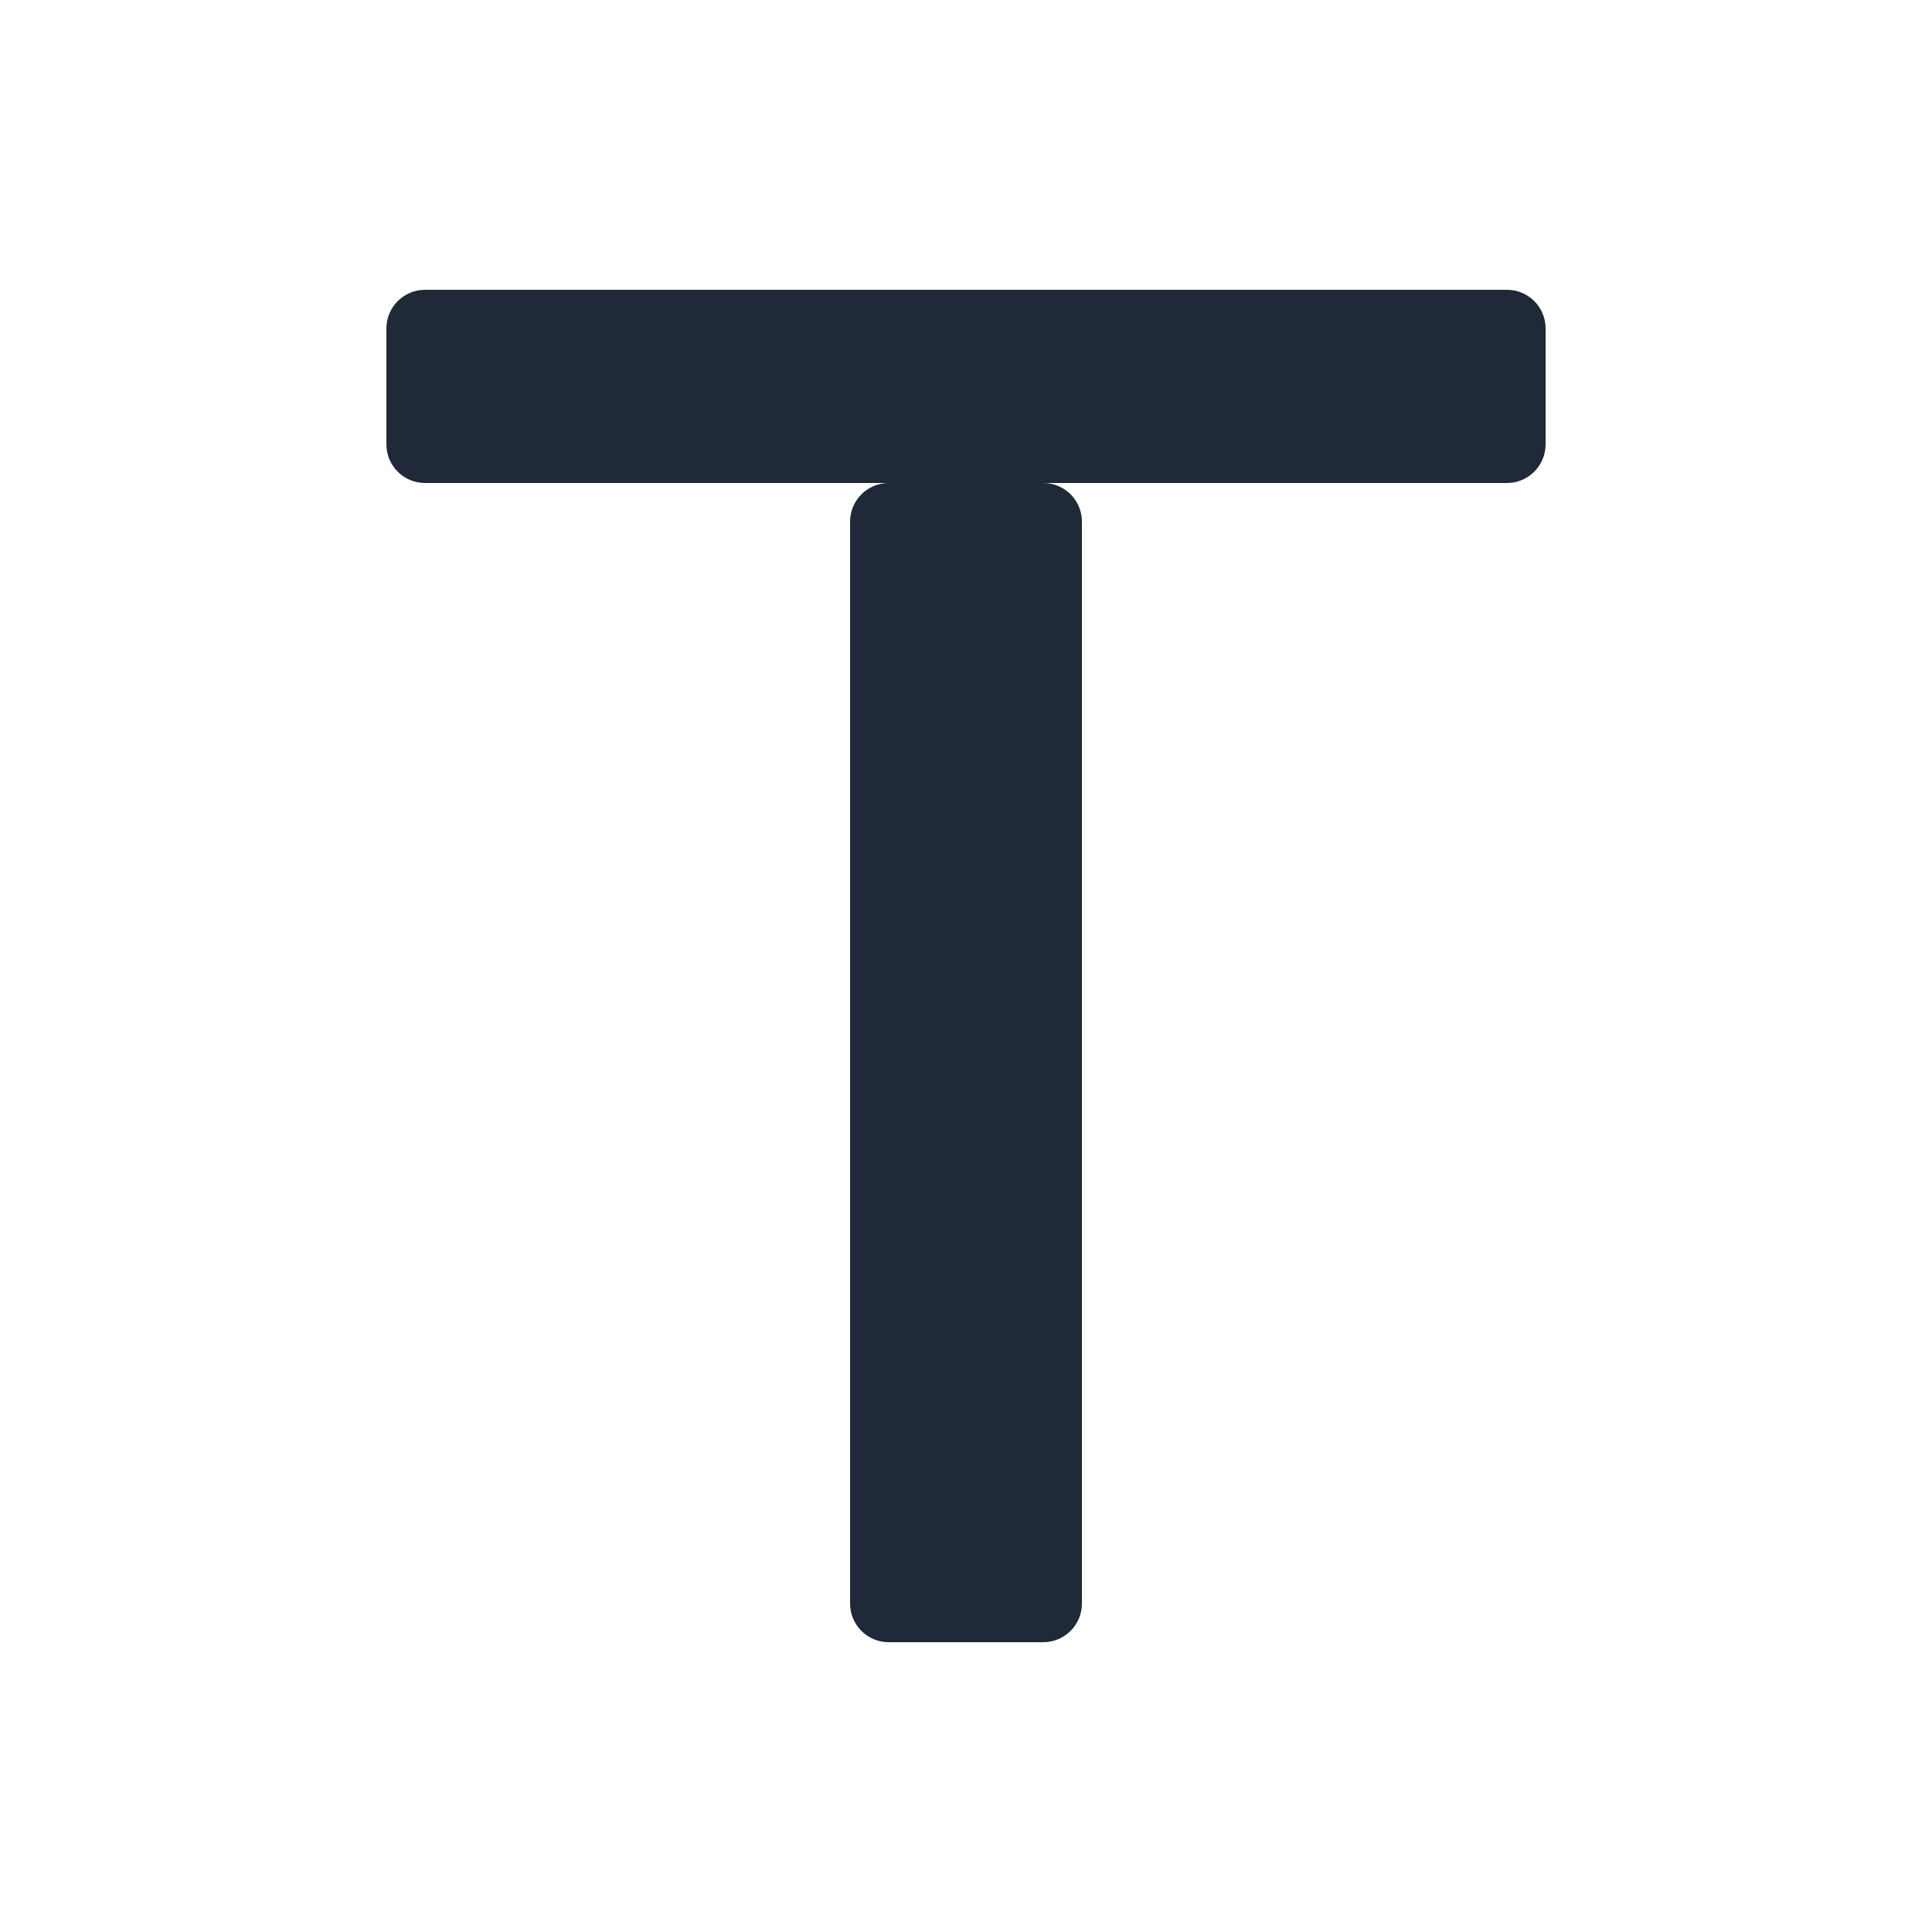
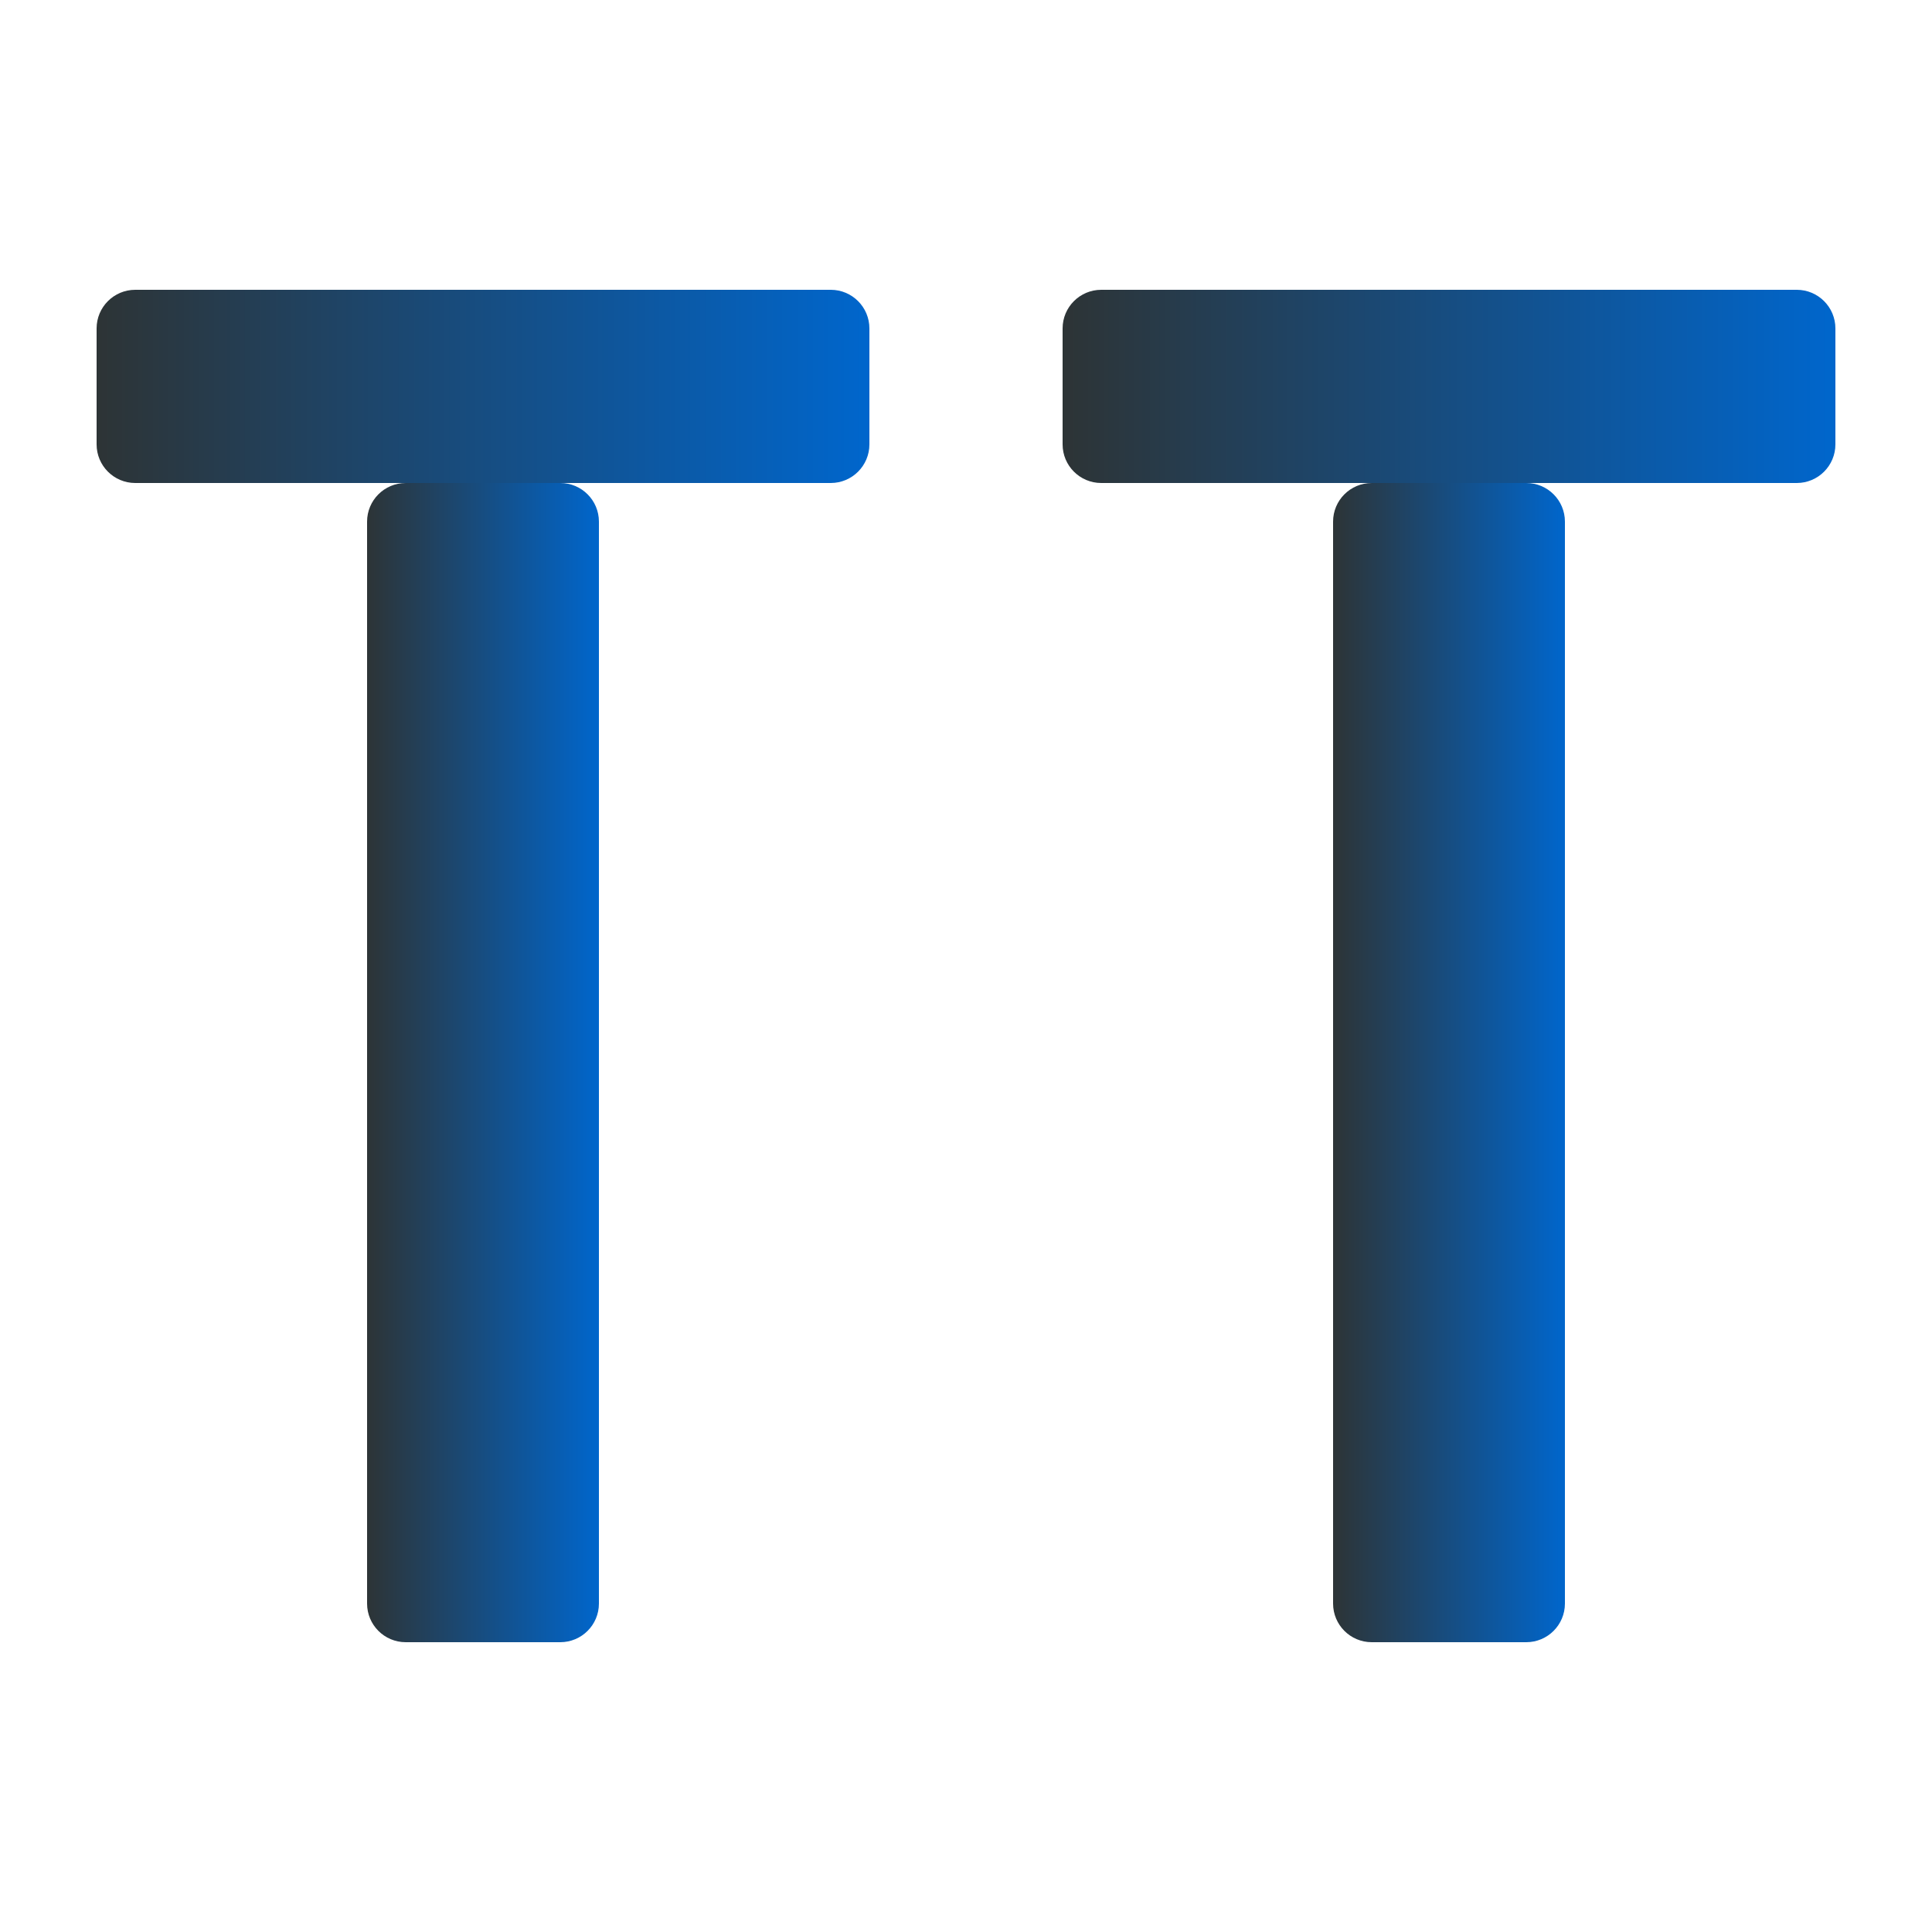
<svg xmlns="http://www.w3.org/2000/svg" viewBox="0 0 100 100">
-   <rect x="20" y="15" width="60" height="10" fill="#1F2937" rx="2" />
-   <rect x="44" y="25" width="12" height="60" fill="#1F2937" rx="2" />
+   <defs>
+     <linearGradient id="ttGrad" x1="0" y1="0" x2="1" y2="0">
+       <stop offset="0%" stop-color="#2D3436" />
+       <stop offset="100%" stop-color="#0066CC" />
+     </linearGradient>
+   </defs>
+   <rect x="5" y="15" width="40" height="10" fill="url(#ttGrad)" rx="2" />
+   <rect x="19" y="25" width="12" height="60" fill="url(#ttGrad)" rx="2" />
+   <rect x="55" y="15" width="40" height="10" fill="url(#ttGrad)" rx="2" />
+   <rect x="69" y="25" width="12" height="60" fill="url(#ttGrad)" rx="2" />
</svg>
